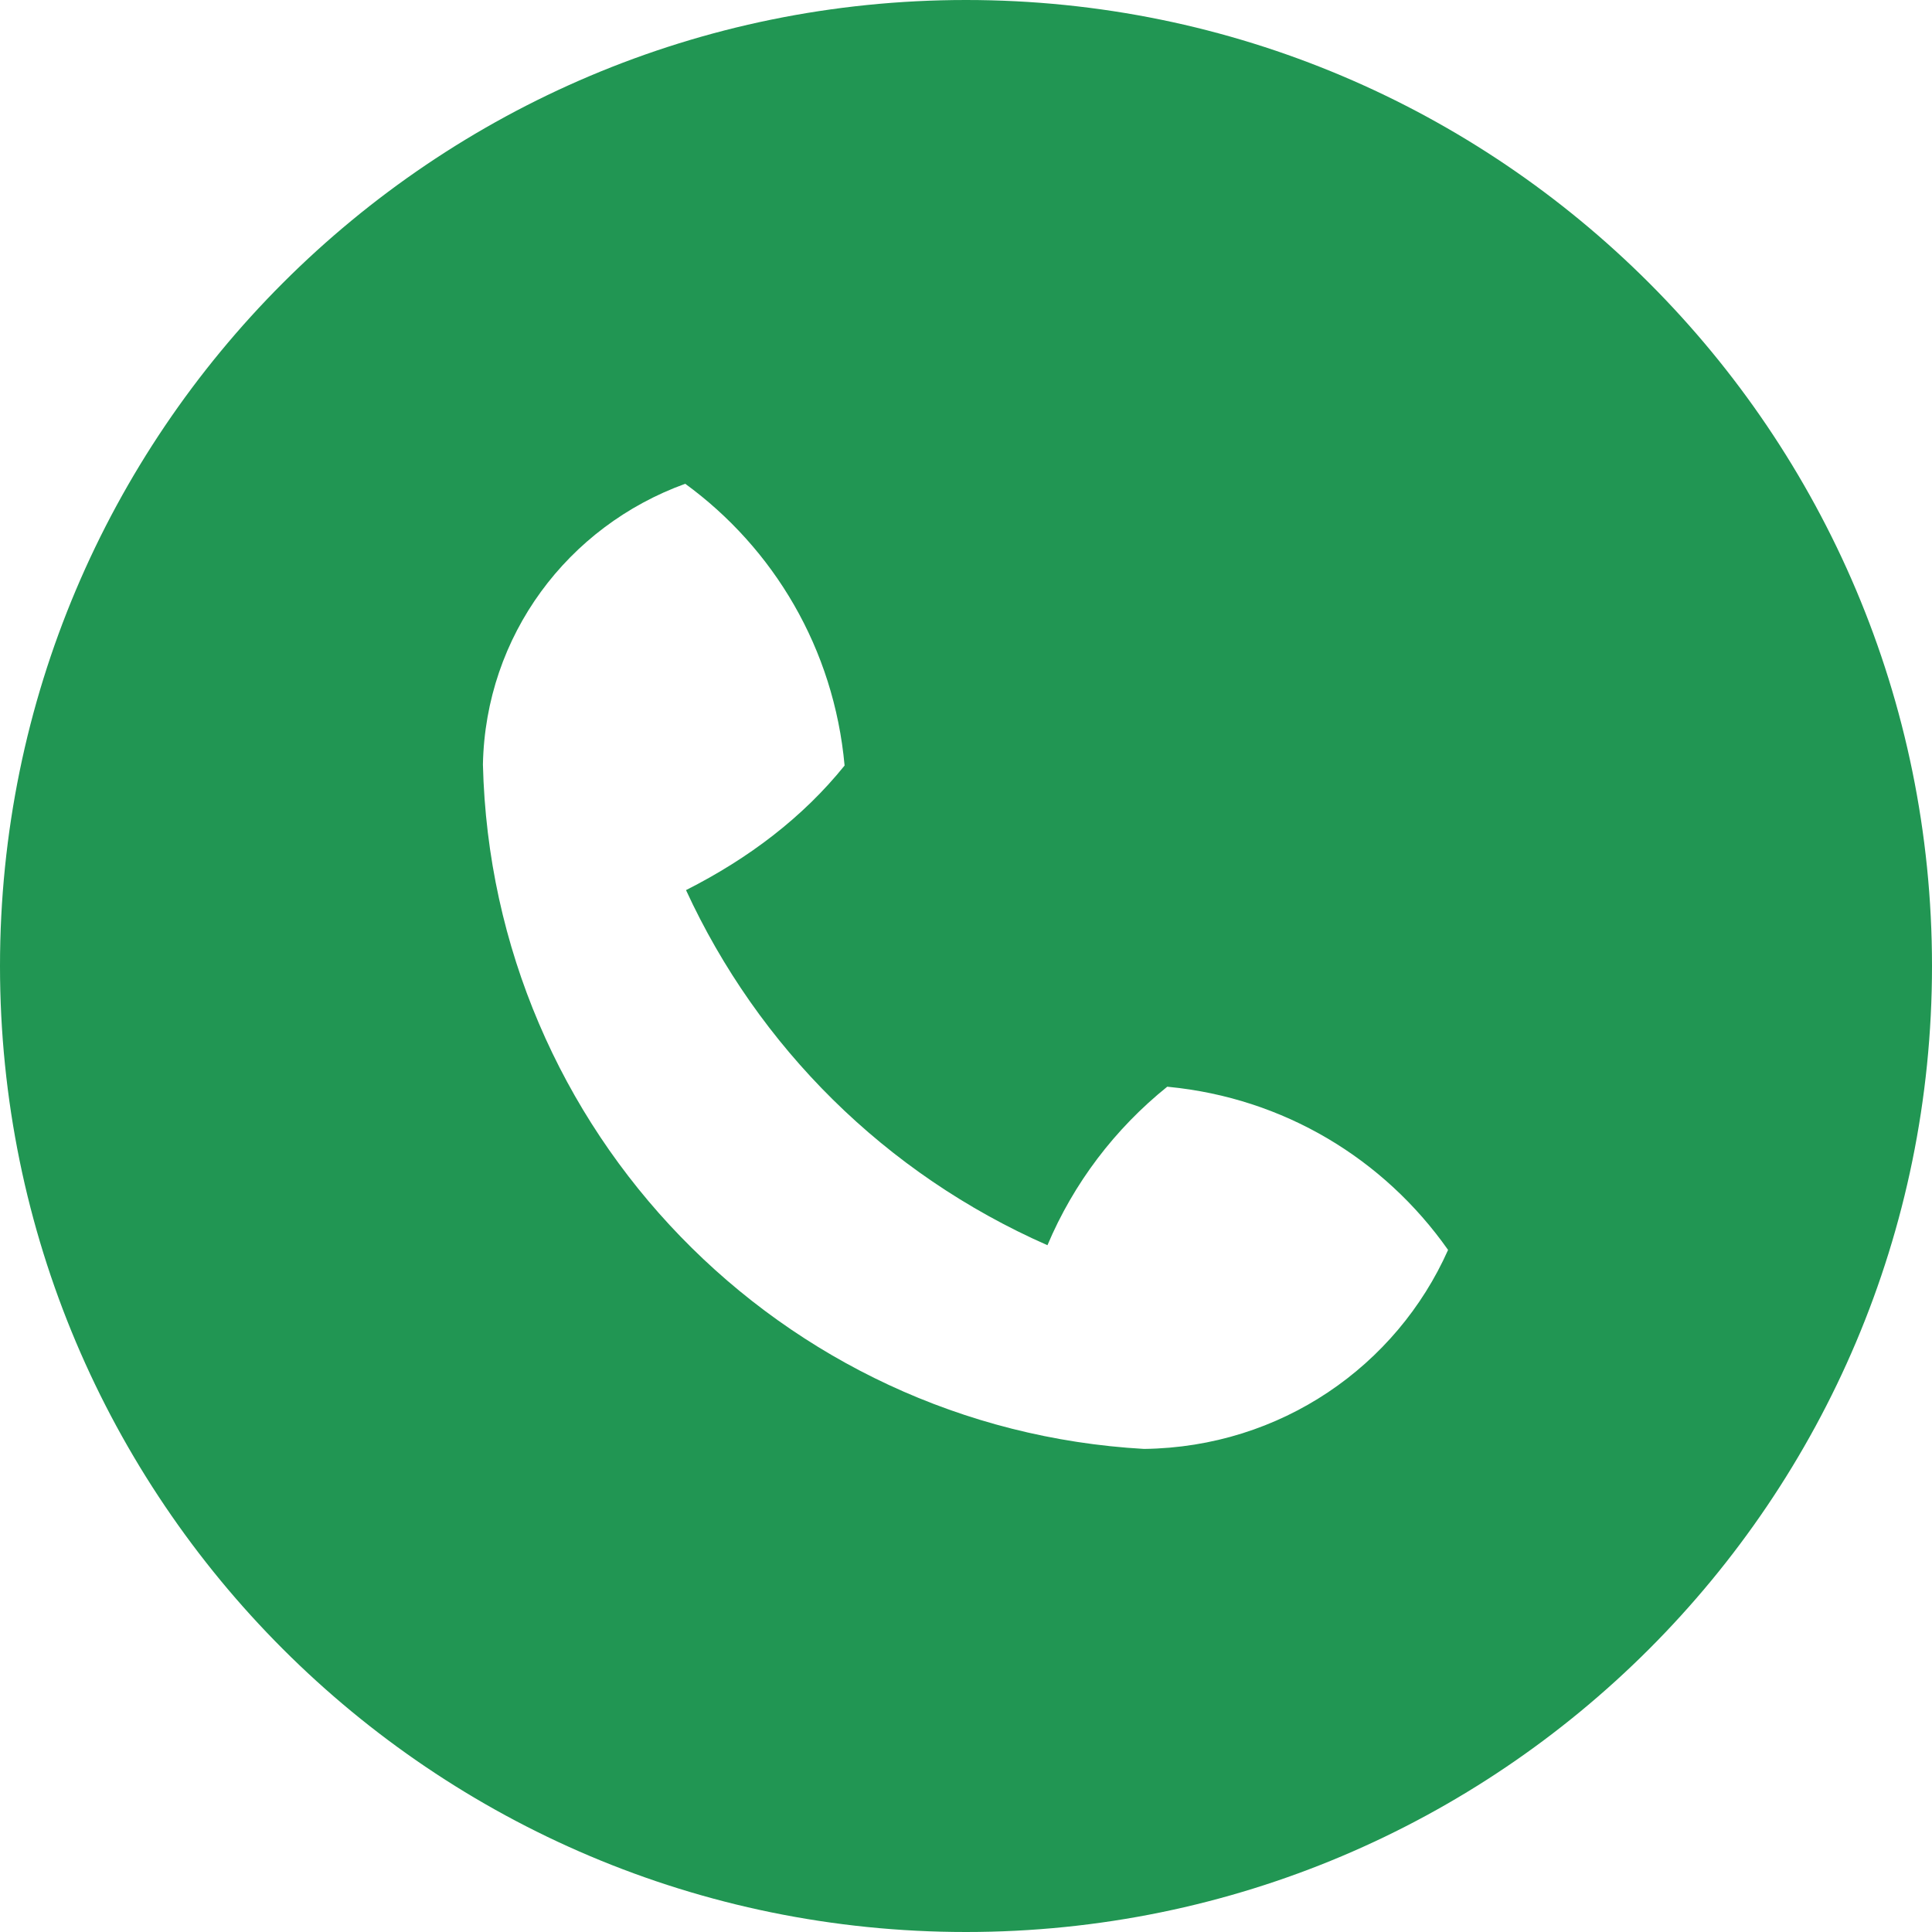
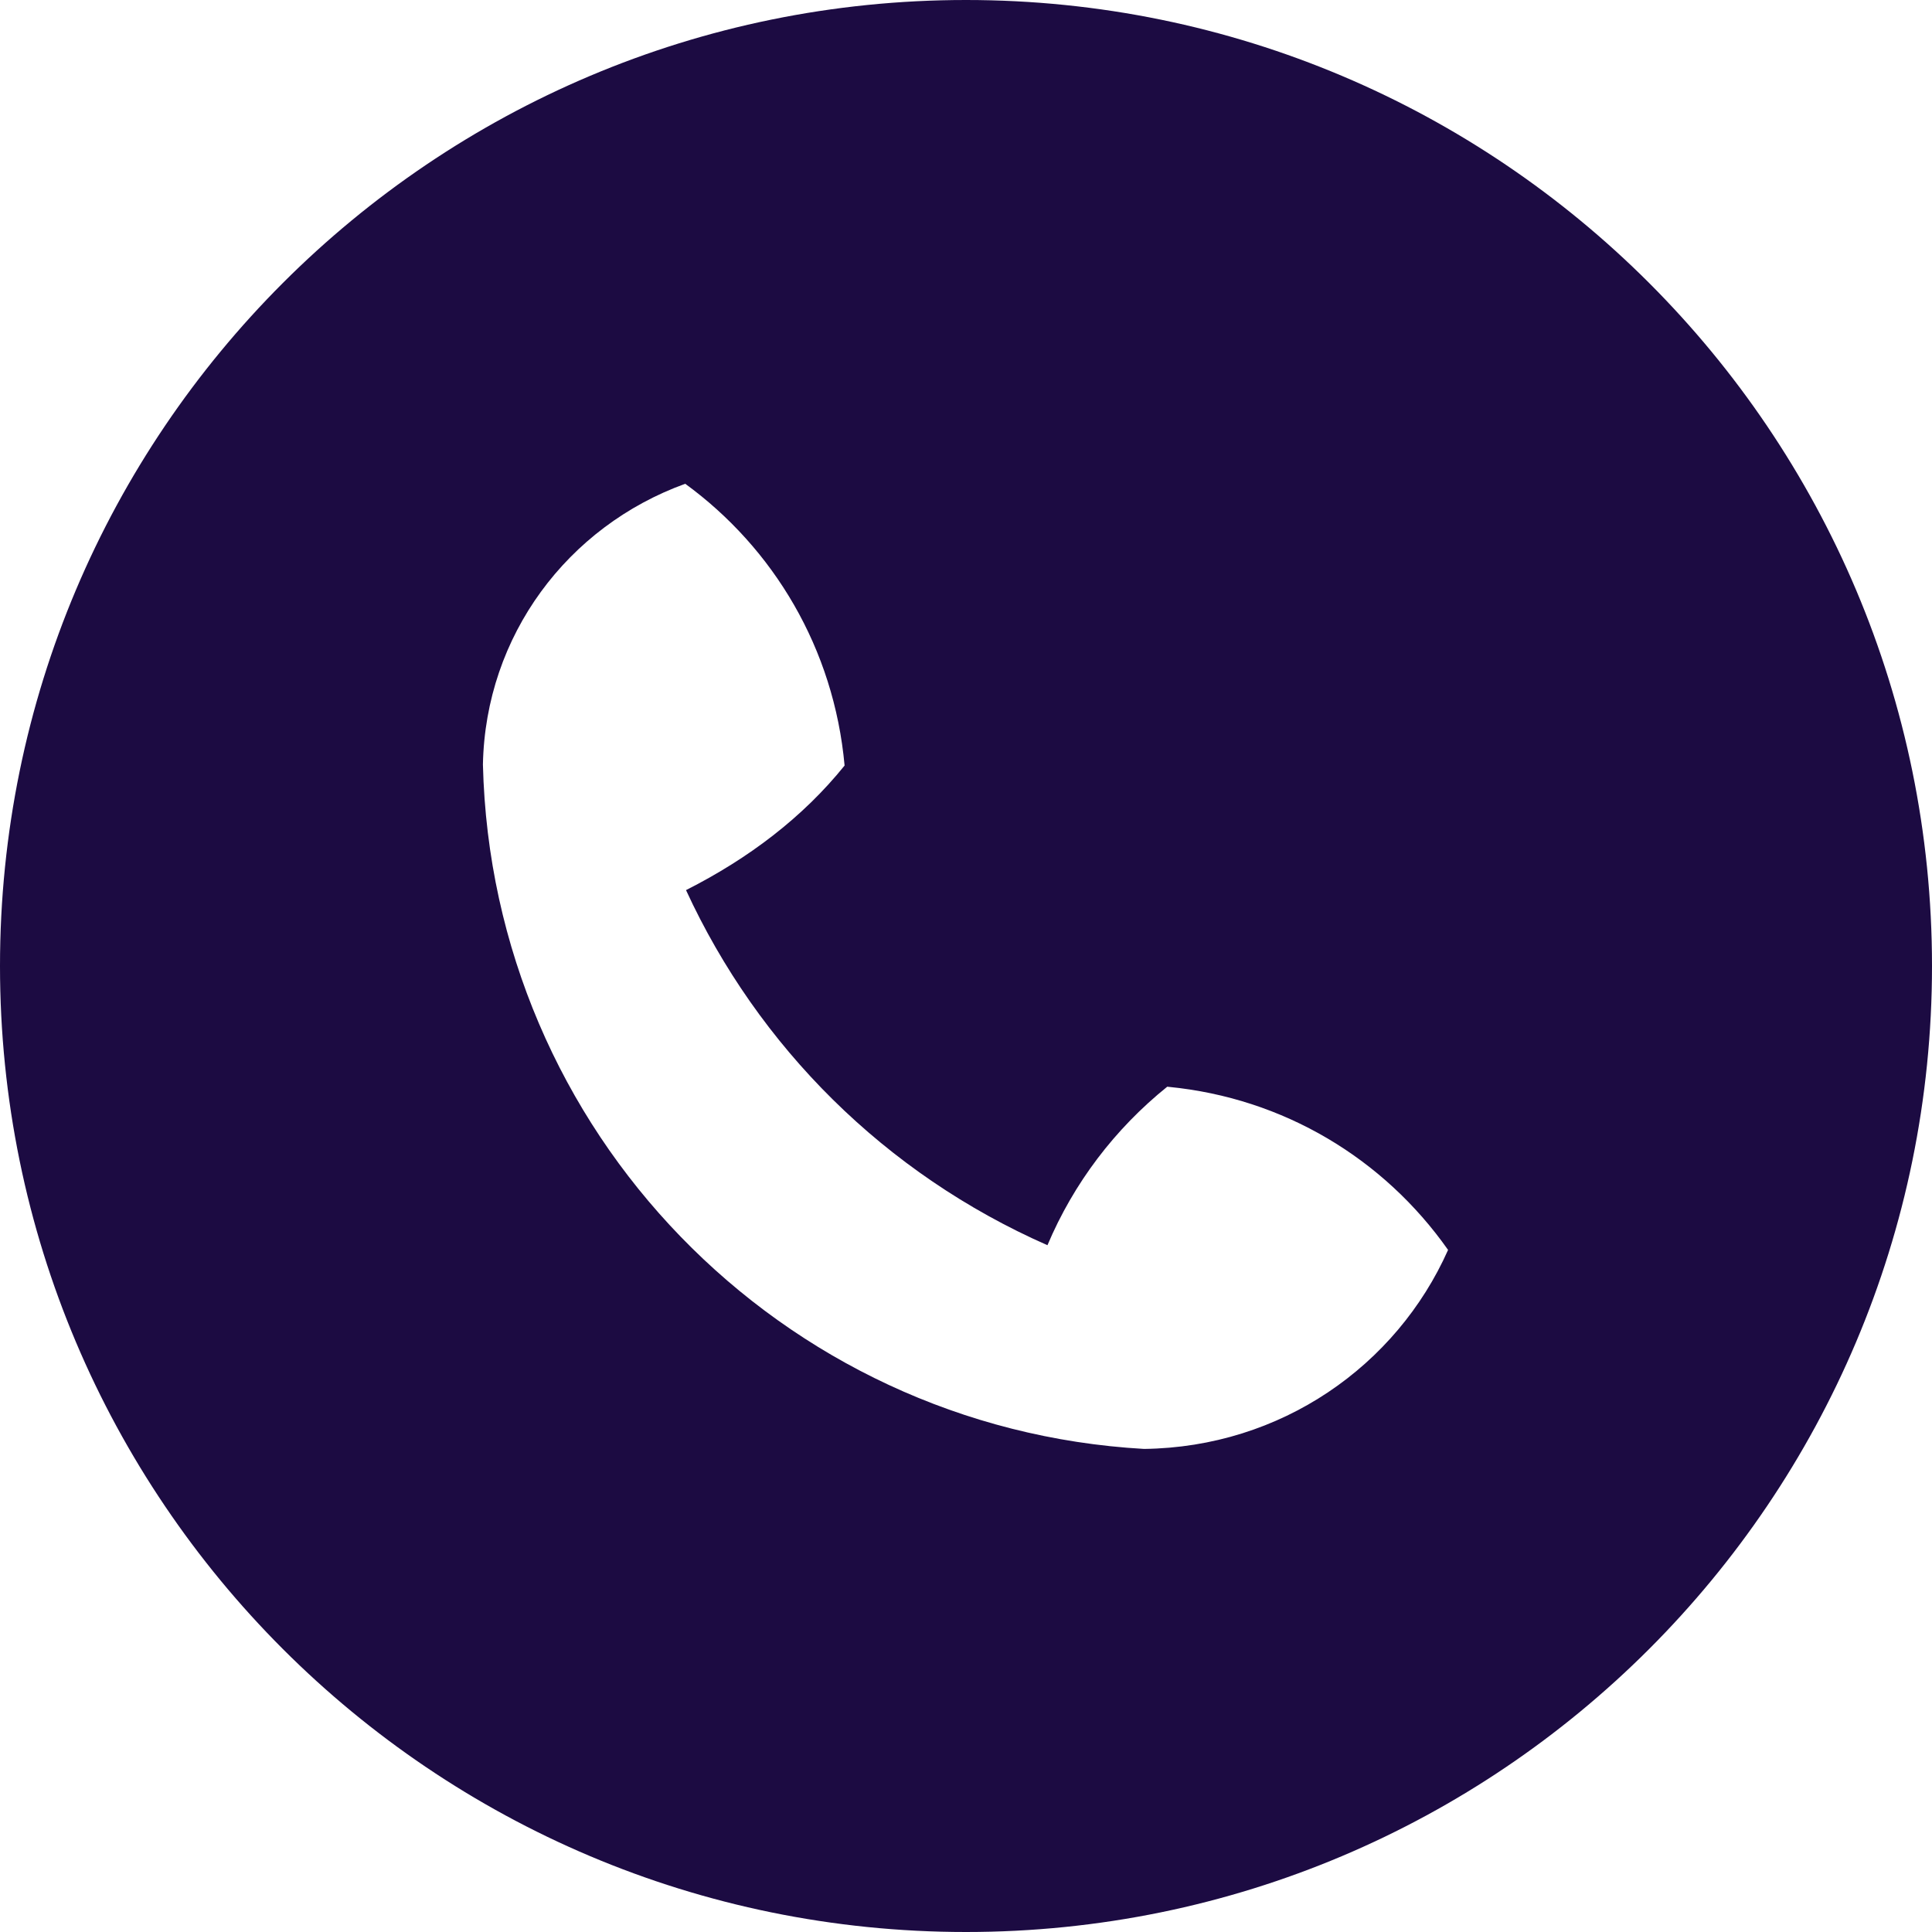
<svg xmlns="http://www.w3.org/2000/svg" xmlns:xlink="http://www.w3.org/1999/xlink" width="25" height="25" viewBox="0 0 25 25" version="1.1">
  <g id="Canvas" transform="translate(-4909 -2651)">
    <g id="noun_555068_cc">
      <g id="Vector">
-         <use xlink:href="#path0_fill" transform="translate(4909 2651)" fill="#219653" />
+         <use xlink:href="#path0_fill" transform="translate(4909 2651)" fill="#1c0b42" />
      </g>
    </g>
  </g>
  <defs>
    <path id="path0_fill" d="M 12.5 25C 5.596 25 0 19.404 0 12.5C 0 5.596 5.596 0 12.5 0C 19.404 0 25 5.596 25 12.5C 25 19.404 19.404 25 12.5 25ZM 15.104 14.062C 14.425 14.609 13.893 15.31 13.554 16.113C 11.453 15.188 9.812 13.547 8.877 11.518C 9.69 11.107 10.39 10.575 10.929 9.906C 10.791 8.391 10.01 7.094 8.867 6.26C 7.344 6.811 6.282 8.226 6.249 9.893C 6.364 14.644 10.106 18.483 14.804 18.749C 16.575 18.727 18.07 17.675 18.738 16.174C 17.905 14.99 16.608 14.209 15.123 14.064L 15.104 14.062Z" />
  </defs>
</svg>
